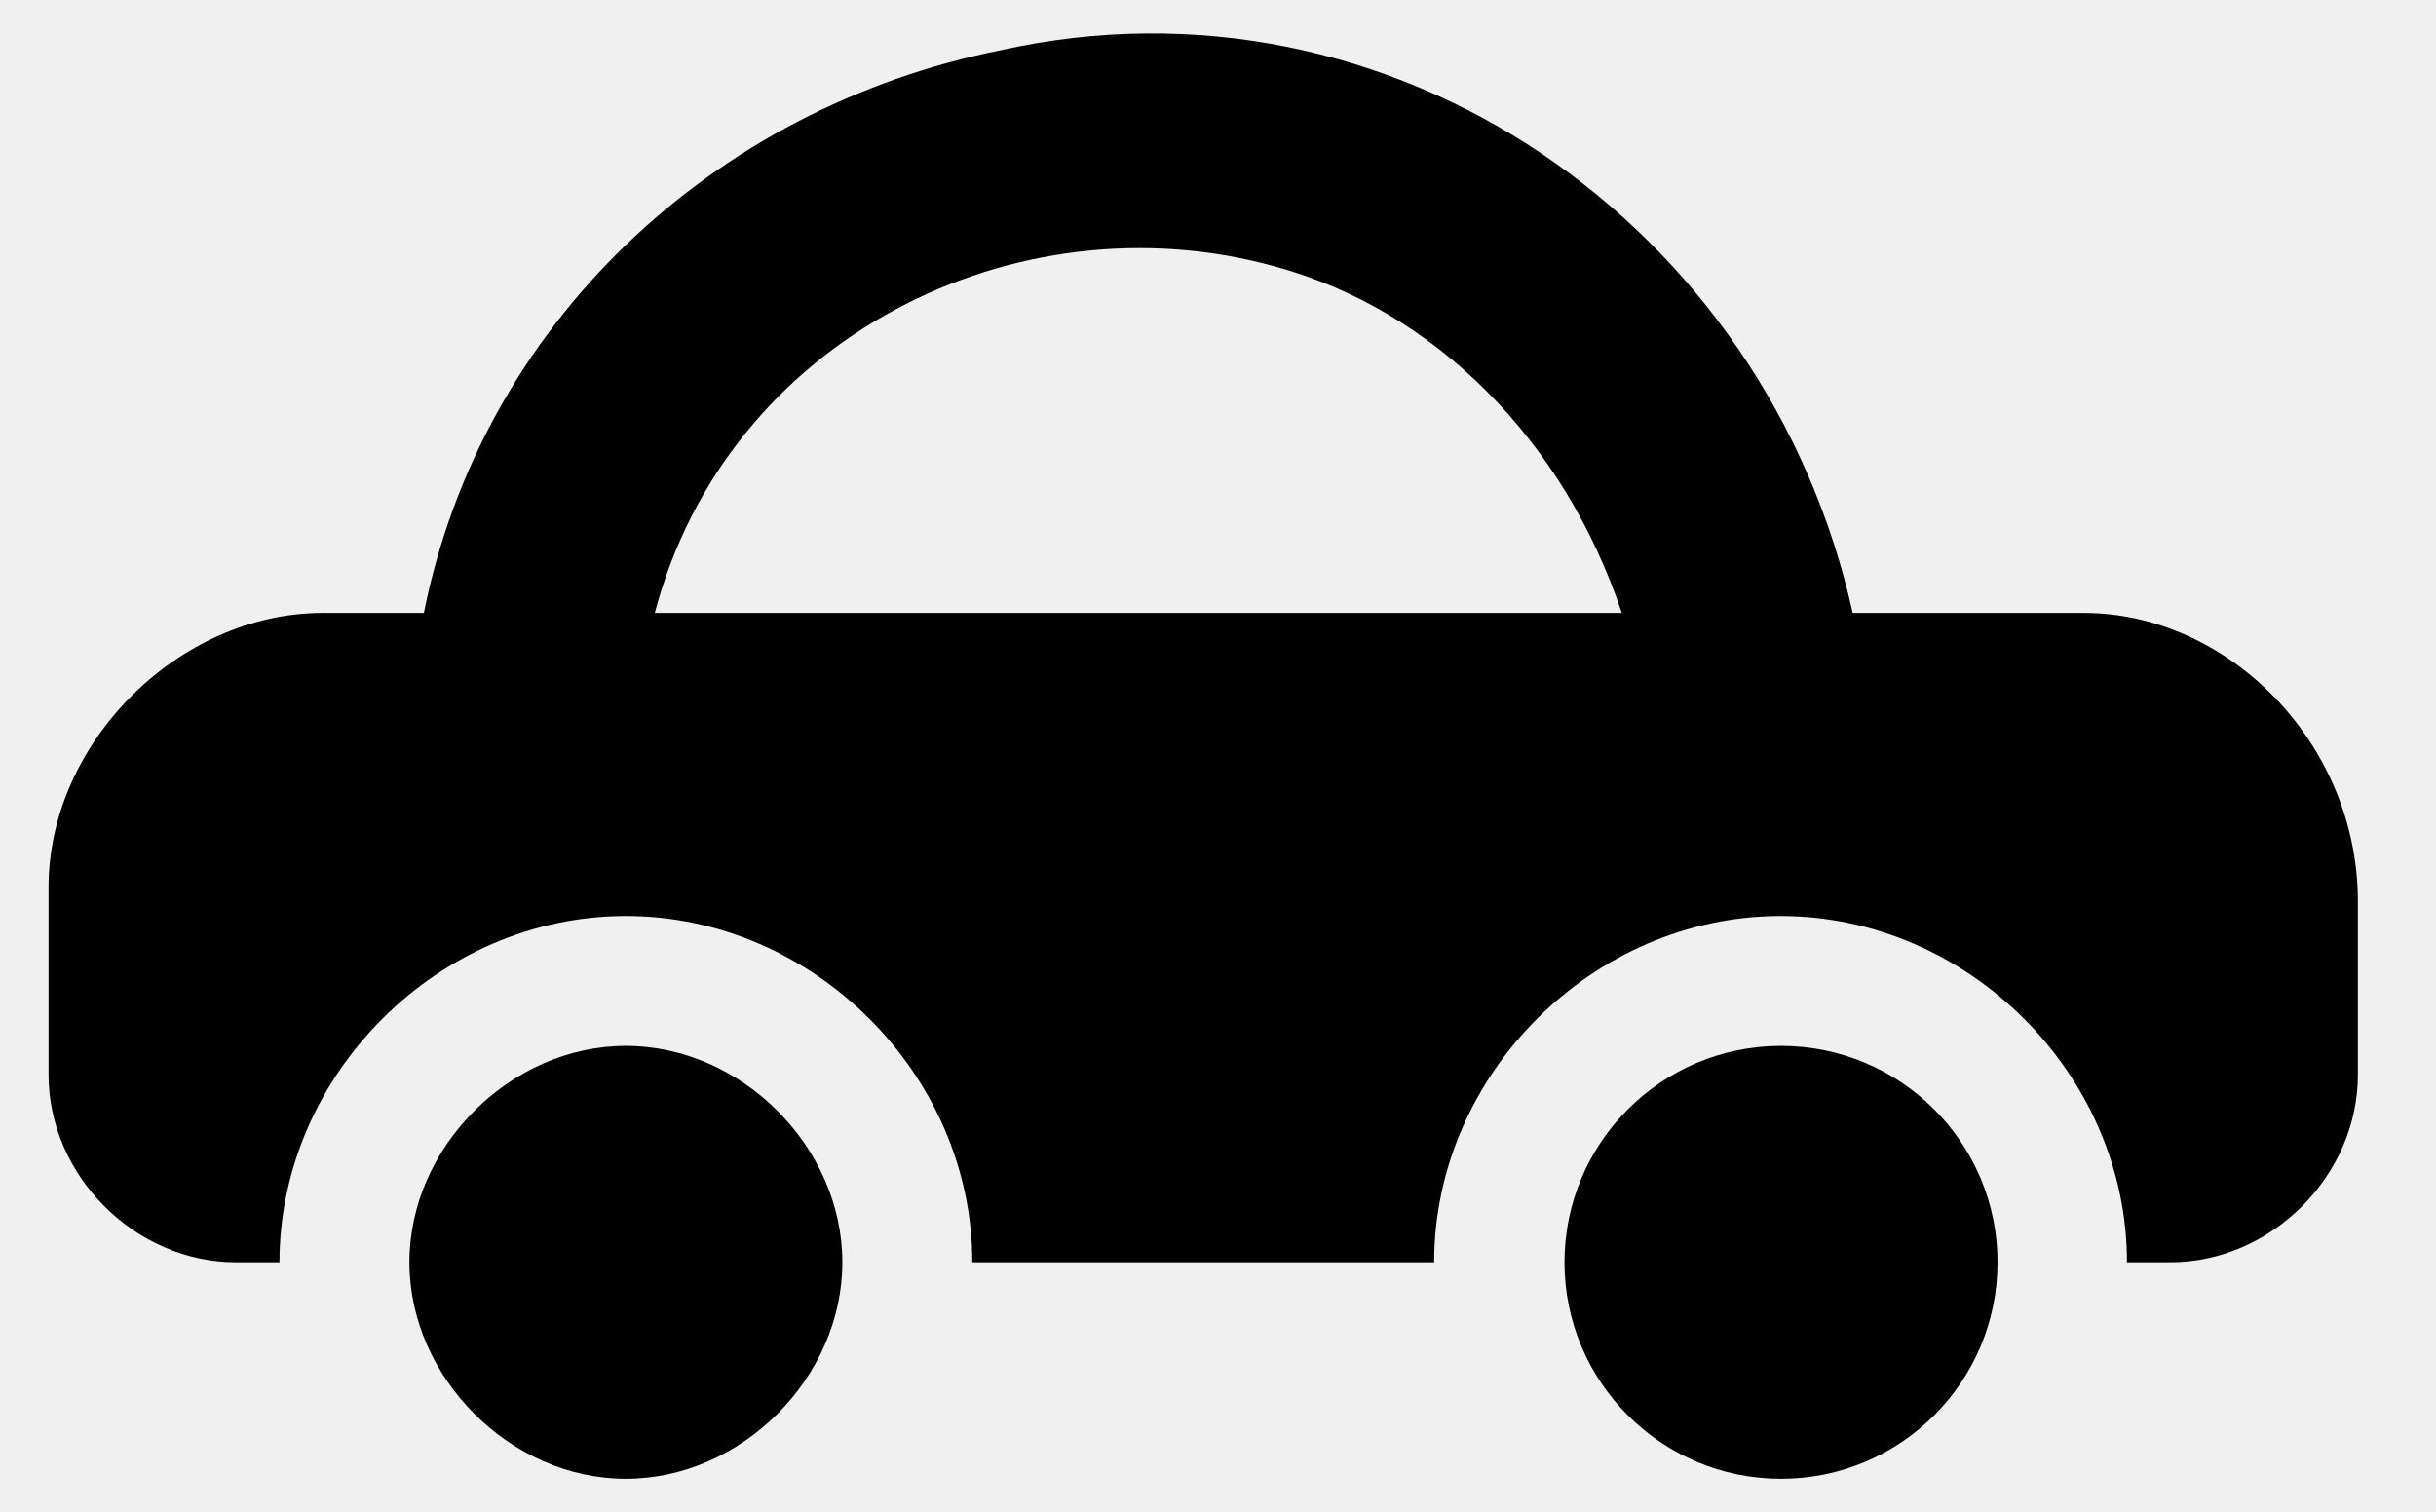
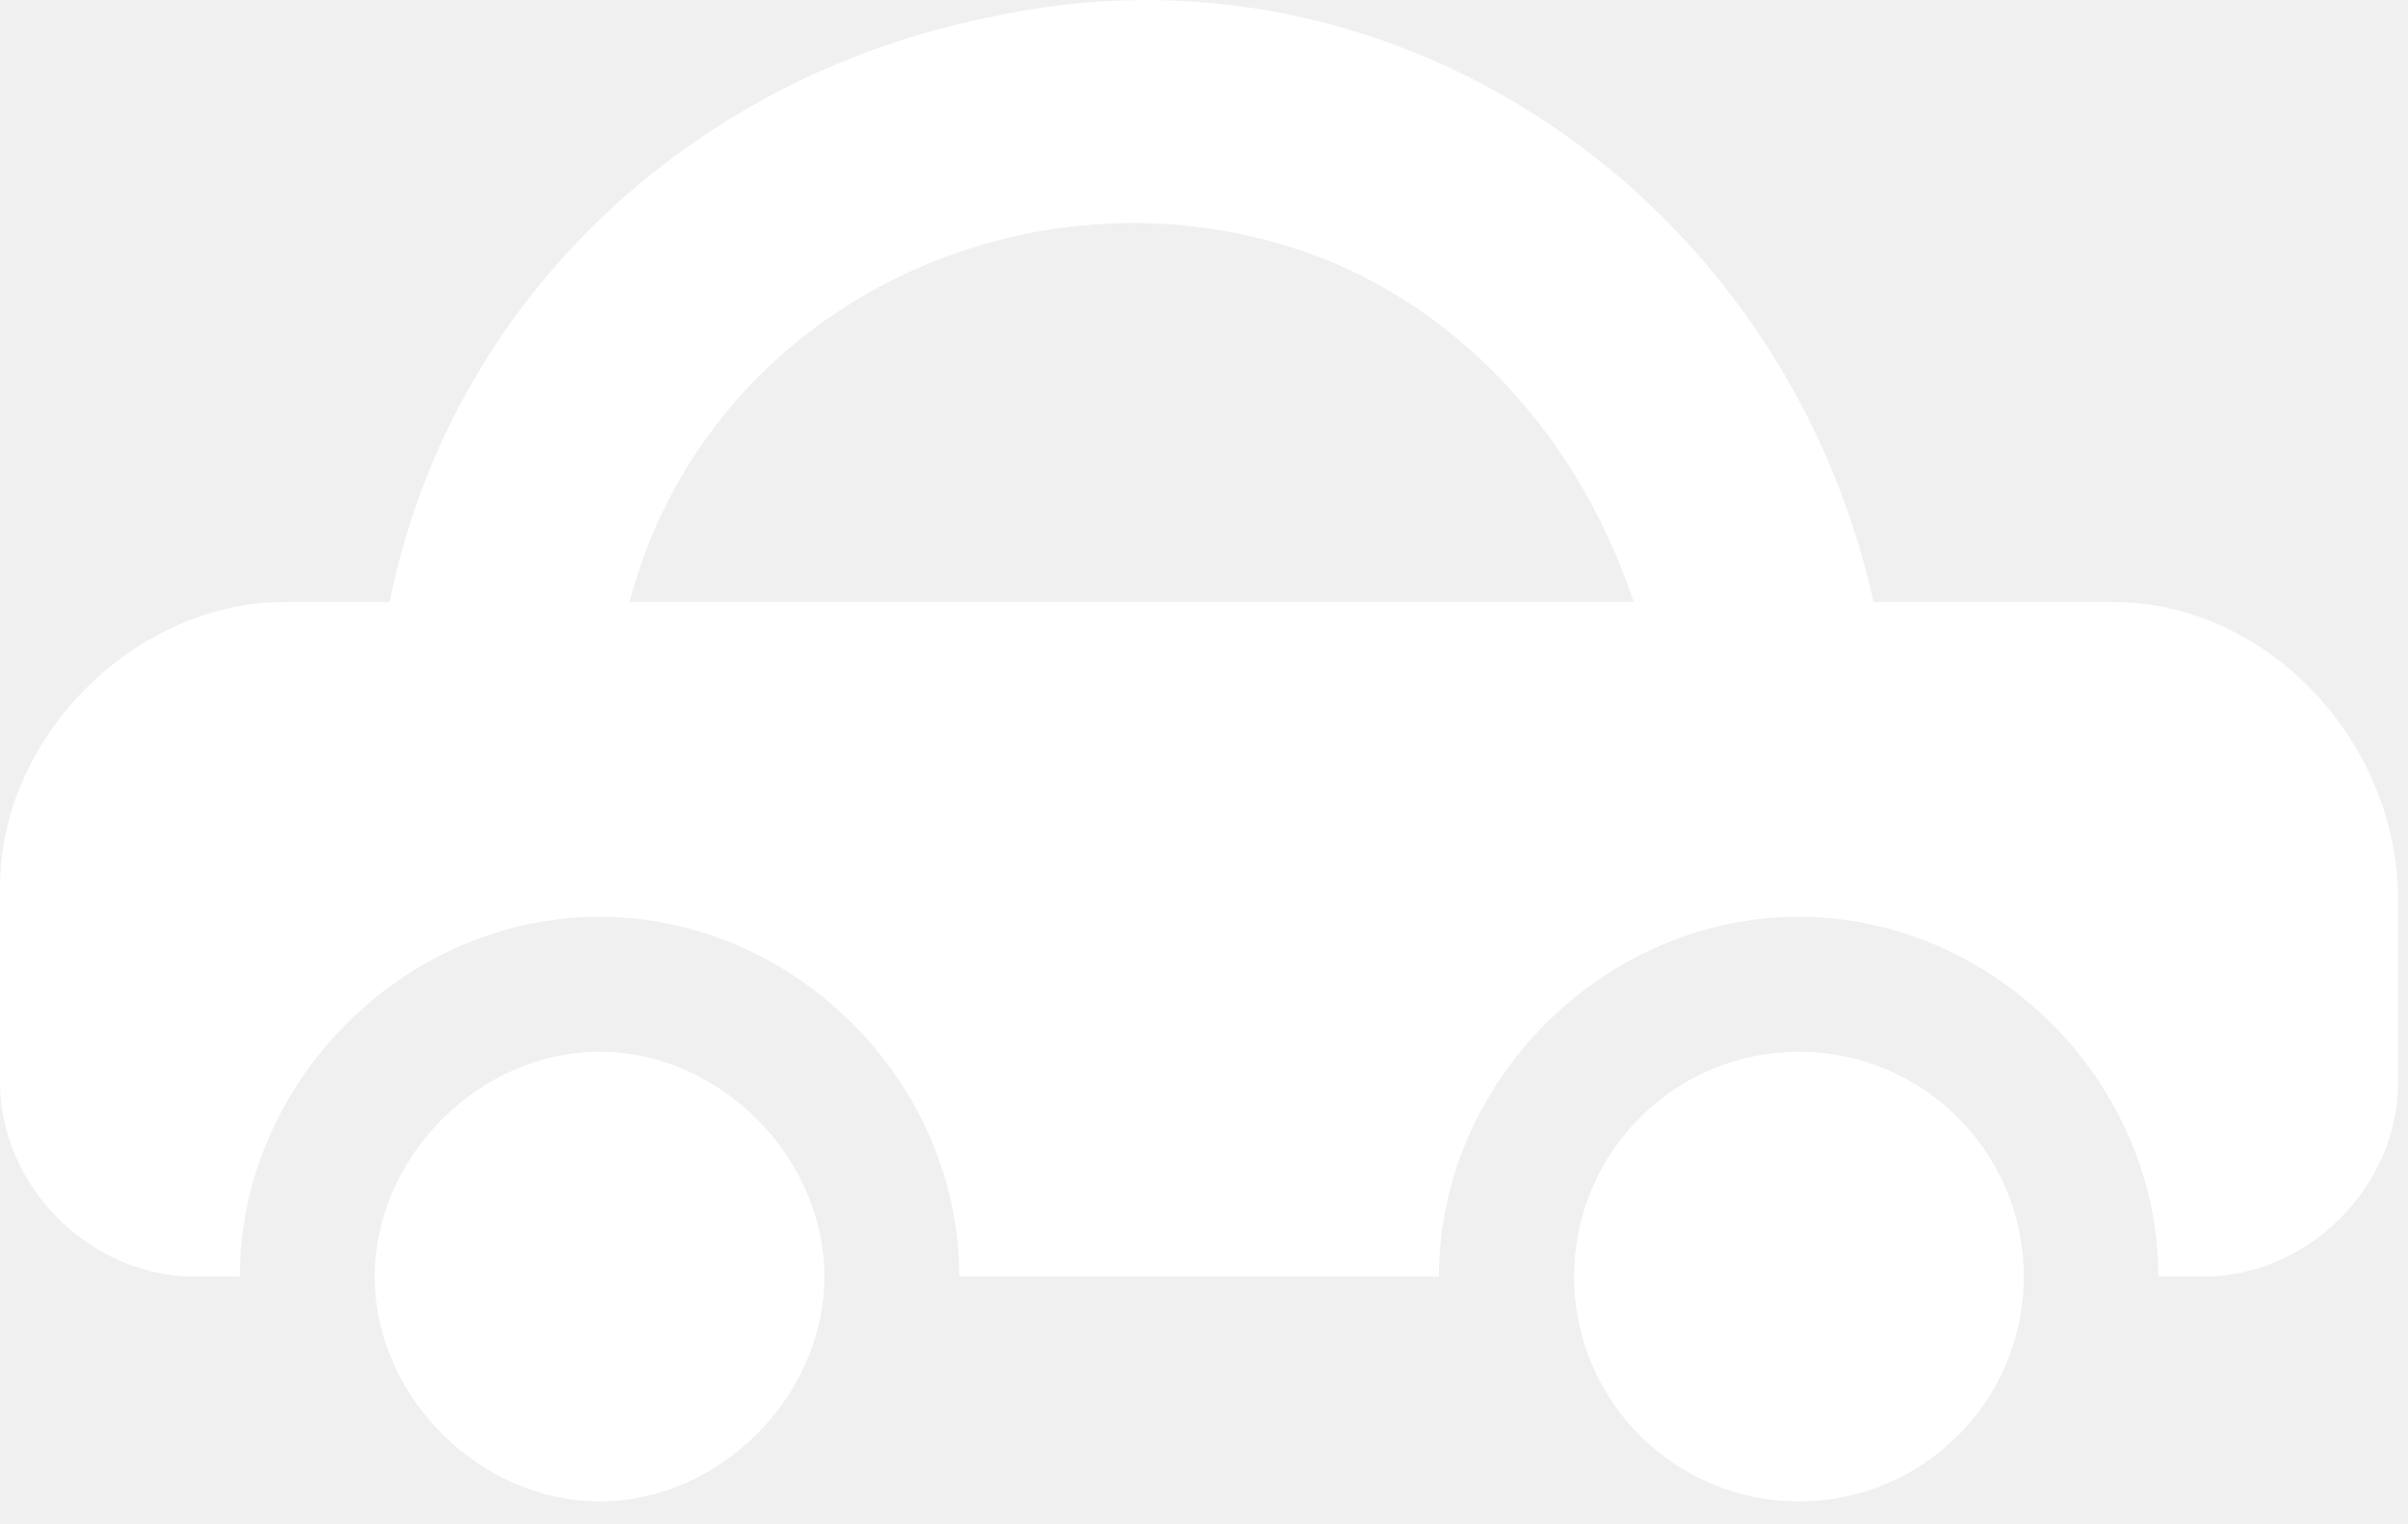
- <svg xmlns="http://www.w3.org/2000/svg" width="29" height="18" viewBox="0 0 29 18" fill="none">
-   <path d="M21.202 17.608C22.626 17.608 23.78 16.454 23.78 15.03C23.78 13.607 22.626 12.453 21.202 12.453C19.779 12.453 18.625 13.607 18.625 15.03C18.625 16.454 19.779 17.608 21.202 17.608Z" fill="black" />
-   <path d="M24.805 7.298H22.056C21.025 2.659 16.558 -0.434 11.918 0.597C8.482 1.284 5.733 3.862 5.046 7.298H3.843C2.125 7.298 0.578 8.845 0.578 10.563V12.797C0.578 13.999 1.609 15.03 2.812 15.03H3.327C3.327 12.797 5.217 10.907 7.451 10.907C9.685 10.907 11.575 12.797 11.575 15.03H17.073C17.073 12.797 18.963 10.907 21.197 10.907C23.431 10.907 25.321 12.797 25.321 15.03H25.836C27.039 15.03 28.07 13.999 28.07 12.797V10.735C28.07 8.845 26.524 7.298 24.805 7.298ZM7.795 7.298C8.654 4.034 12.09 2.315 15.183 3.174C17.073 3.69 18.62 5.236 19.307 7.298H7.795ZM7.451 12.453C6.077 12.453 4.874 13.656 4.874 15.03C4.874 16.405 6.077 17.608 7.451 17.608C8.826 17.608 10.028 16.405 10.028 15.03C10.028 13.656 8.826 12.453 7.451 12.453Z" fill="black" />
+ <svg xmlns="http://www.w3.org/2000/svg" width="49" height="31" viewBox="0 0 49 31" fill="none">
+   <path d="M36.606 30.548C39.133 30.548 41.181 28.5 41.181 25.973C41.181 23.447 39.133 21.398 36.606 21.398C34.08 21.398 32.031 23.447 32.031 25.973C32.031 28.5 34.08 30.548 36.606 30.548Z" fill="white" />
+   <path d="M43.005 12.248H38.125C36.295 4.013 28.365 -1.477 20.13 0.353C14.03 1.573 9.15 6.148 7.93 12.248H5.795C2.745 12.248 0 14.993 0 18.043V22.008C0 24.143 1.83 25.973 3.965 25.973H4.88C4.88 22.008 8.235 18.653 12.2 18.653C16.165 18.653 19.52 22.008 19.52 25.973H29.28C29.28 22.008 32.635 18.653 36.6 18.653C40.565 18.653 43.92 22.008 43.92 25.973H44.835C46.97 25.973 48.8 24.143 48.8 22.008V18.348C48.8 14.993 46.055 12.248 43.005 12.248ZM12.81 12.248C14.335 6.453 20.435 3.403 25.925 4.928C29.28 5.843 32.025 8.588 33.245 12.248H12.81ZM12.2 21.398C9.76 21.398 7.625 23.533 7.625 25.973C7.625 28.413 9.76 30.548 12.2 30.548C14.64 30.548 16.775 28.413 16.775 25.973C16.775 23.533 14.64 21.398 12.2 21.398Z" fill="white" />
</svg>
